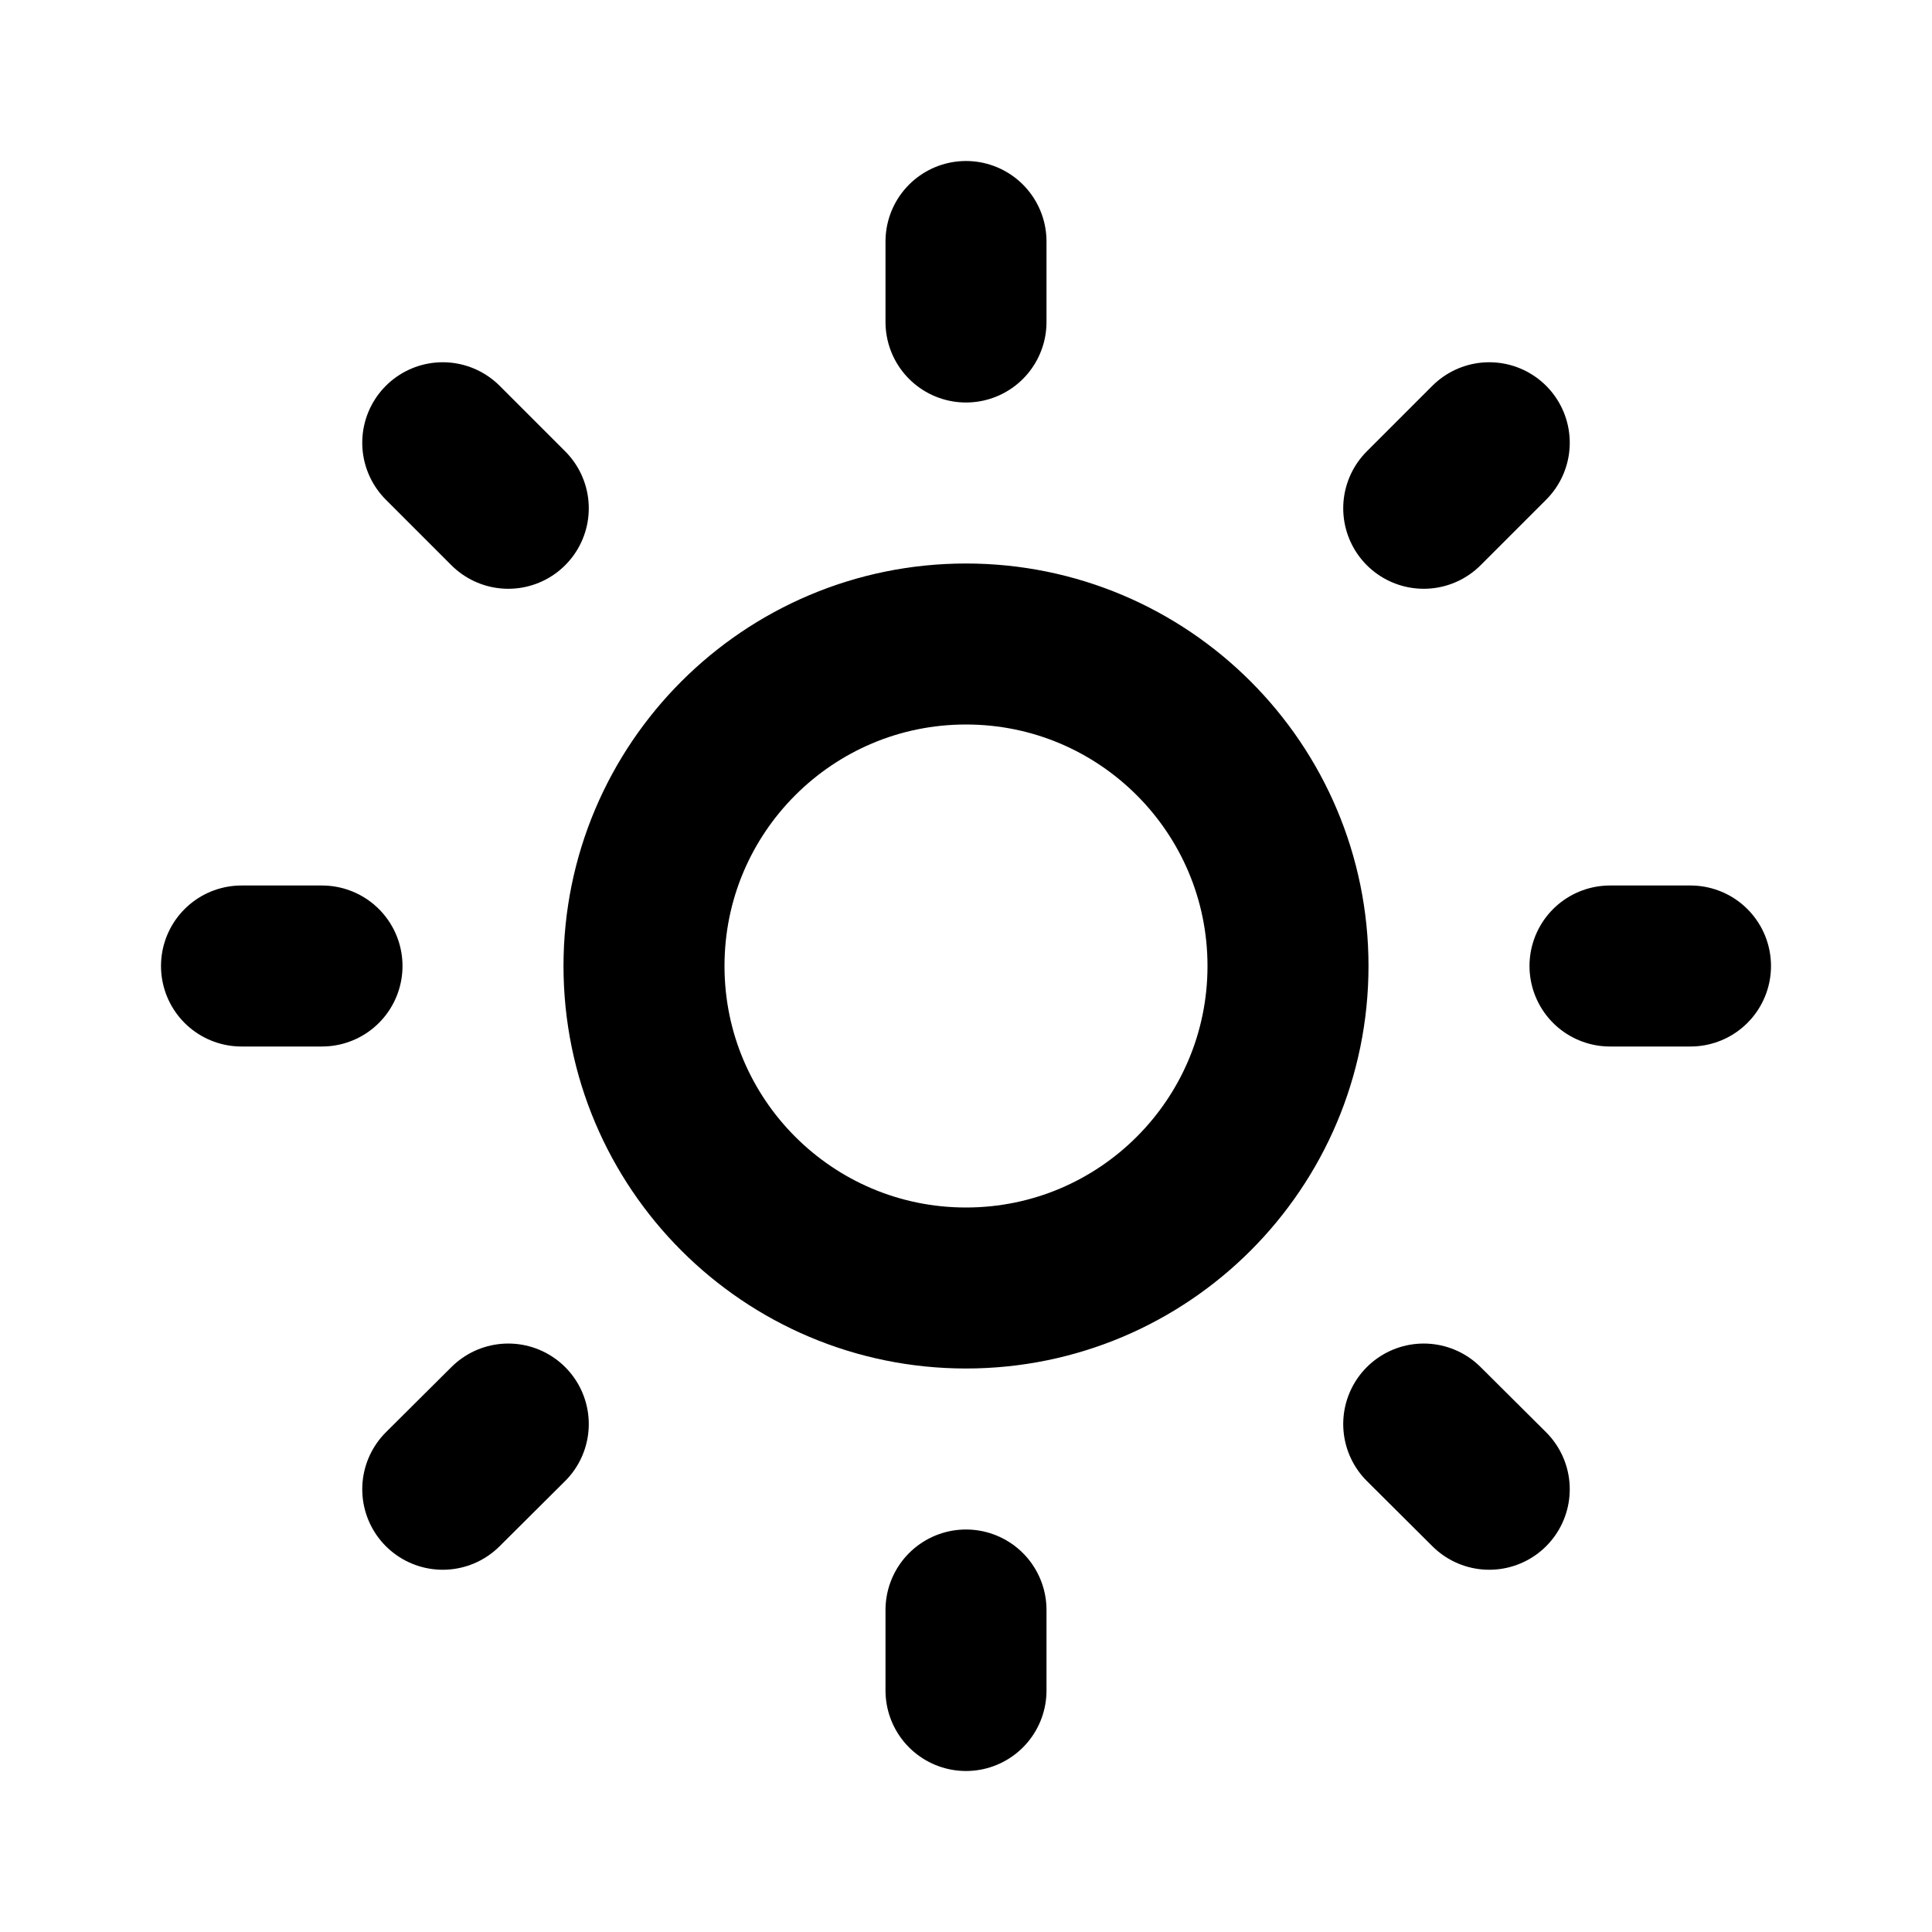
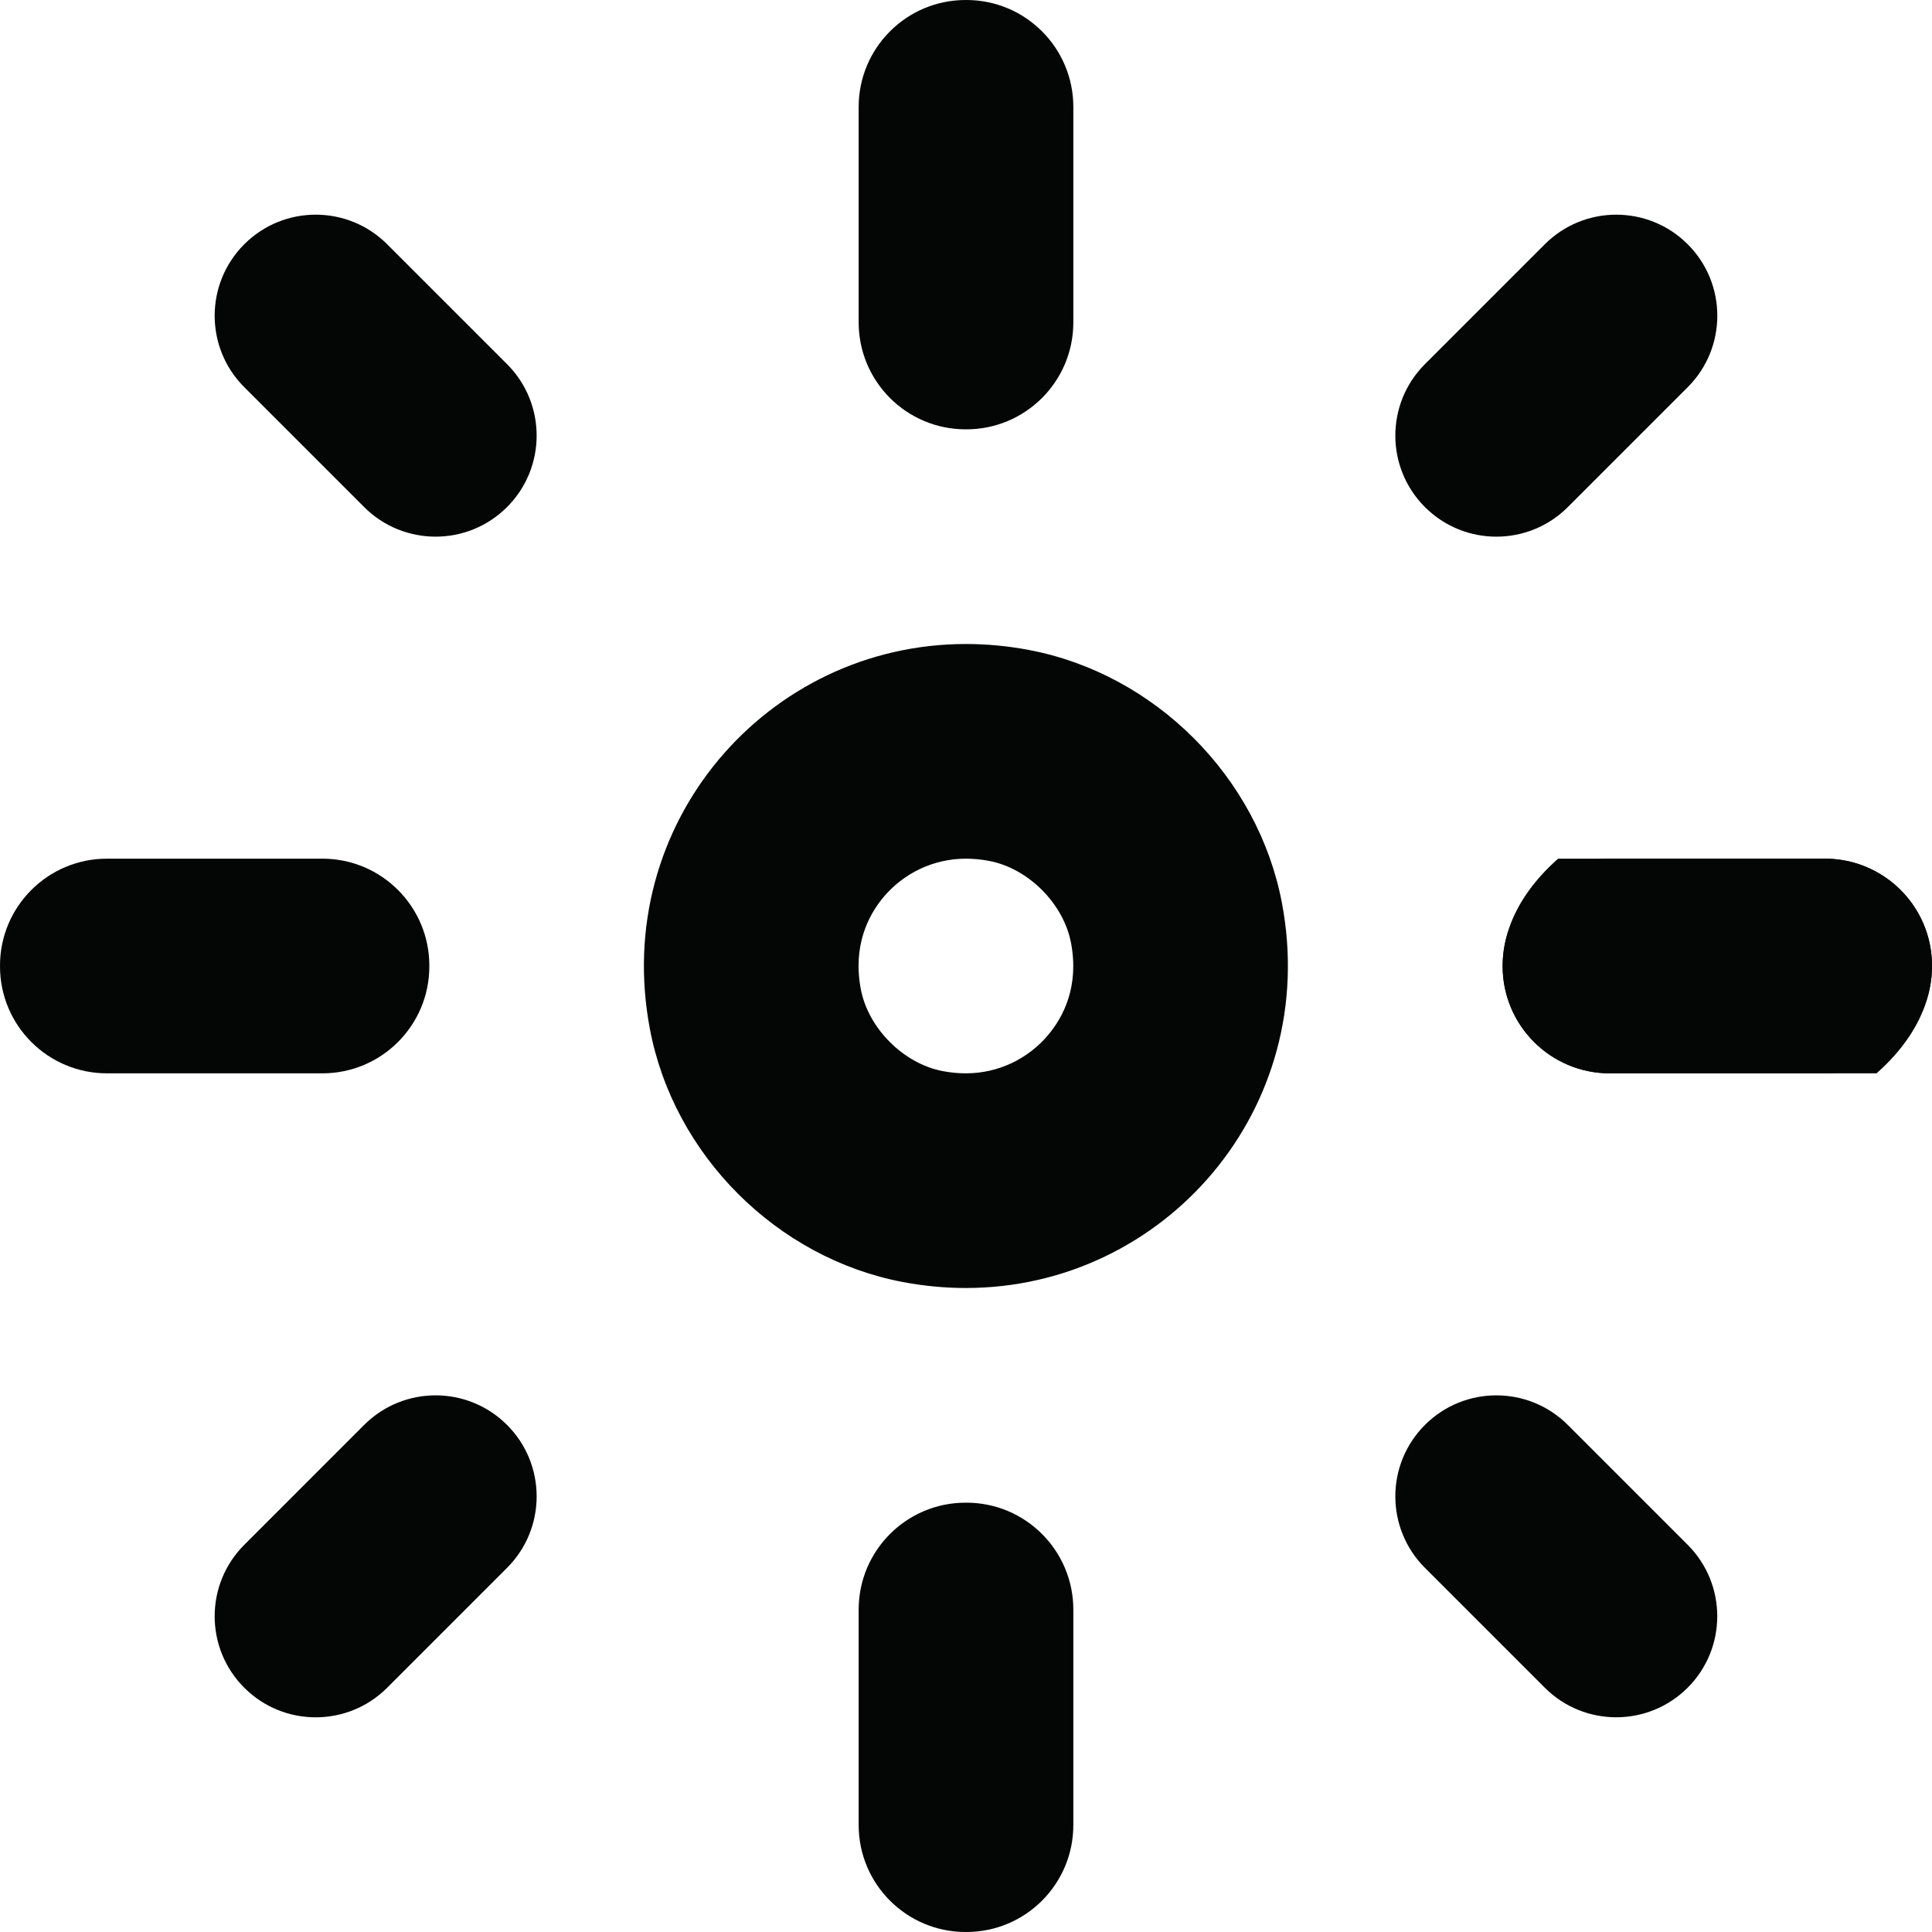
- <svg xmlns="http://www.w3.org/2000/svg" width="800px" height="800px" viewBox="0 0 24 24" fill="none">
-   <path d="M12 3V4M12 20V21M4 12H3M6.314 6.314L5.5 5.5M17.686 6.314L18.5 5.5M6.314 17.69L5.5 18.5M17.686 17.69L18.5 18.5M21 12H20M16 12C16 14.209 14.209 16 12 16C9.791 16 8 14.209 8 12C8 9.791 9.791 8 12 8C14.209 8 16 9.791 16 12Z" stroke="#000000" stroke-width="2" stroke-linecap="round" stroke-linejoin="round" />
+ <svg xmlns="http://www.w3.org/2000/svg" width="800px" height="800px" viewBox="0 0 36 36">
+   <g id="Lager_93" data-name="Lager 93" transform="translate(2 2)">
+     <g id="Sun_3_Brightness_3" data-name="Sun 3, Brightness 3">
+       <path id="Path_68" data-name="Path 68" d="M32,14H27.033c-2,1.769-.779,4,.967,4h4.967C34.966,16.231,33.746,14,32,14Z" fill="#040505" />
+       <g id="Path_69" data-name="Path 69" fill="none" stroke-miterlimit="10">
+         <path d="M17.172,10.111a6,6,0,1,0,4.715,4.715A6.01,6.01,0,0,0,17.172,10.111Z" stroke="none" />
+         <path d="M 15.999 14 C 15.4 14 14.838 14.265 14.455 14.726 C 14.181 15.057 13.887 15.622 14.04 16.432 C 14.179 17.163 14.836 17.82 15.568 17.959 C 15.713 17.986 15.858 18 15.997 18 C 16.596 18 17.158 17.735 17.54 17.274 C 17.815 16.943 18.11 16.378 17.957 15.571 C 17.818 14.837 17.161 14.18 16.428 14.041 C 16.283 14.014 16.138 14 15.999 14 L 15.999 14 M 15.999 10 C 16.382 10 16.775 10.036 17.172 10.111 C 19.521 10.556 21.442 12.477 21.887 14.826 C 22.612 18.656 19.696 22 15.997 22 C 15.614 22 15.221 21.964 14.824 21.889 C 12.476 21.444 10.554 19.523 10.11 17.175 C 9.383 13.344 12.3 10 15.999 10 Z" stroke="none" fill="#040505" />
+       </g>
+       <rect id="Rectangle_26" data-name="Rectangle 26" width="8" height="4" rx="1.993" transform="translate(26 14)" fill="#040505" />
+       <rect id="Rectangle_27" data-name="Rectangle 27" width="8" height="4" rx="1.993" transform="translate(18 26) rotate(90)" fill="#040505" />
+       <rect id="Rectangle_28" data-name="Rectangle 28" width="8" height="4" rx="1.993" transform="translate(18 -2) rotate(90)" fill="#040505" />
+       <rect id="Rectangle_29" data-name="Rectangle 29" width="8" height="4" rx="1.993" transform="translate(-2 14)" fill="#040505" />
+       <g id="Group_22" data-name="Group 22">
+         <rect id="Rectangle_30" data-name="Rectangle 30" width="6.925" height="3.766" rx="1.883" transform="translate(23.22 6.117) rotate(-45)" fill="#040505" />
+       </g>
+       <g id="Group_23" data-name="Group 23">
+         <rect id="Rectangle_31" data-name="Rectangle 31" width="3.766" height="6.925" rx="1.883" transform="matrix(0.707, -0.707, 0.707, 0.707, 23.22, 25.883)" fill="#040505" />
+       </g>
+       <g id="Group_24" data-name="Group 24">
+         <rect id="Rectangle_32" data-name="Rectangle 32" width="3.766" height="6.925" rx="1.883" transform="translate(1.22 3.883) rotate(-45)" fill="#040505" />
+       </g>
+       <g id="Group_25" data-name="Group 25">
+         <rect id="Rectangle_33" data-name="Rectangle 33" width="6.925" height="3.766" rx="1.883" transform="translate(1.22 28.117) rotate(-45)" fill="#040505" />
+       </g>
+     </g>
+   </g>
</svg>
